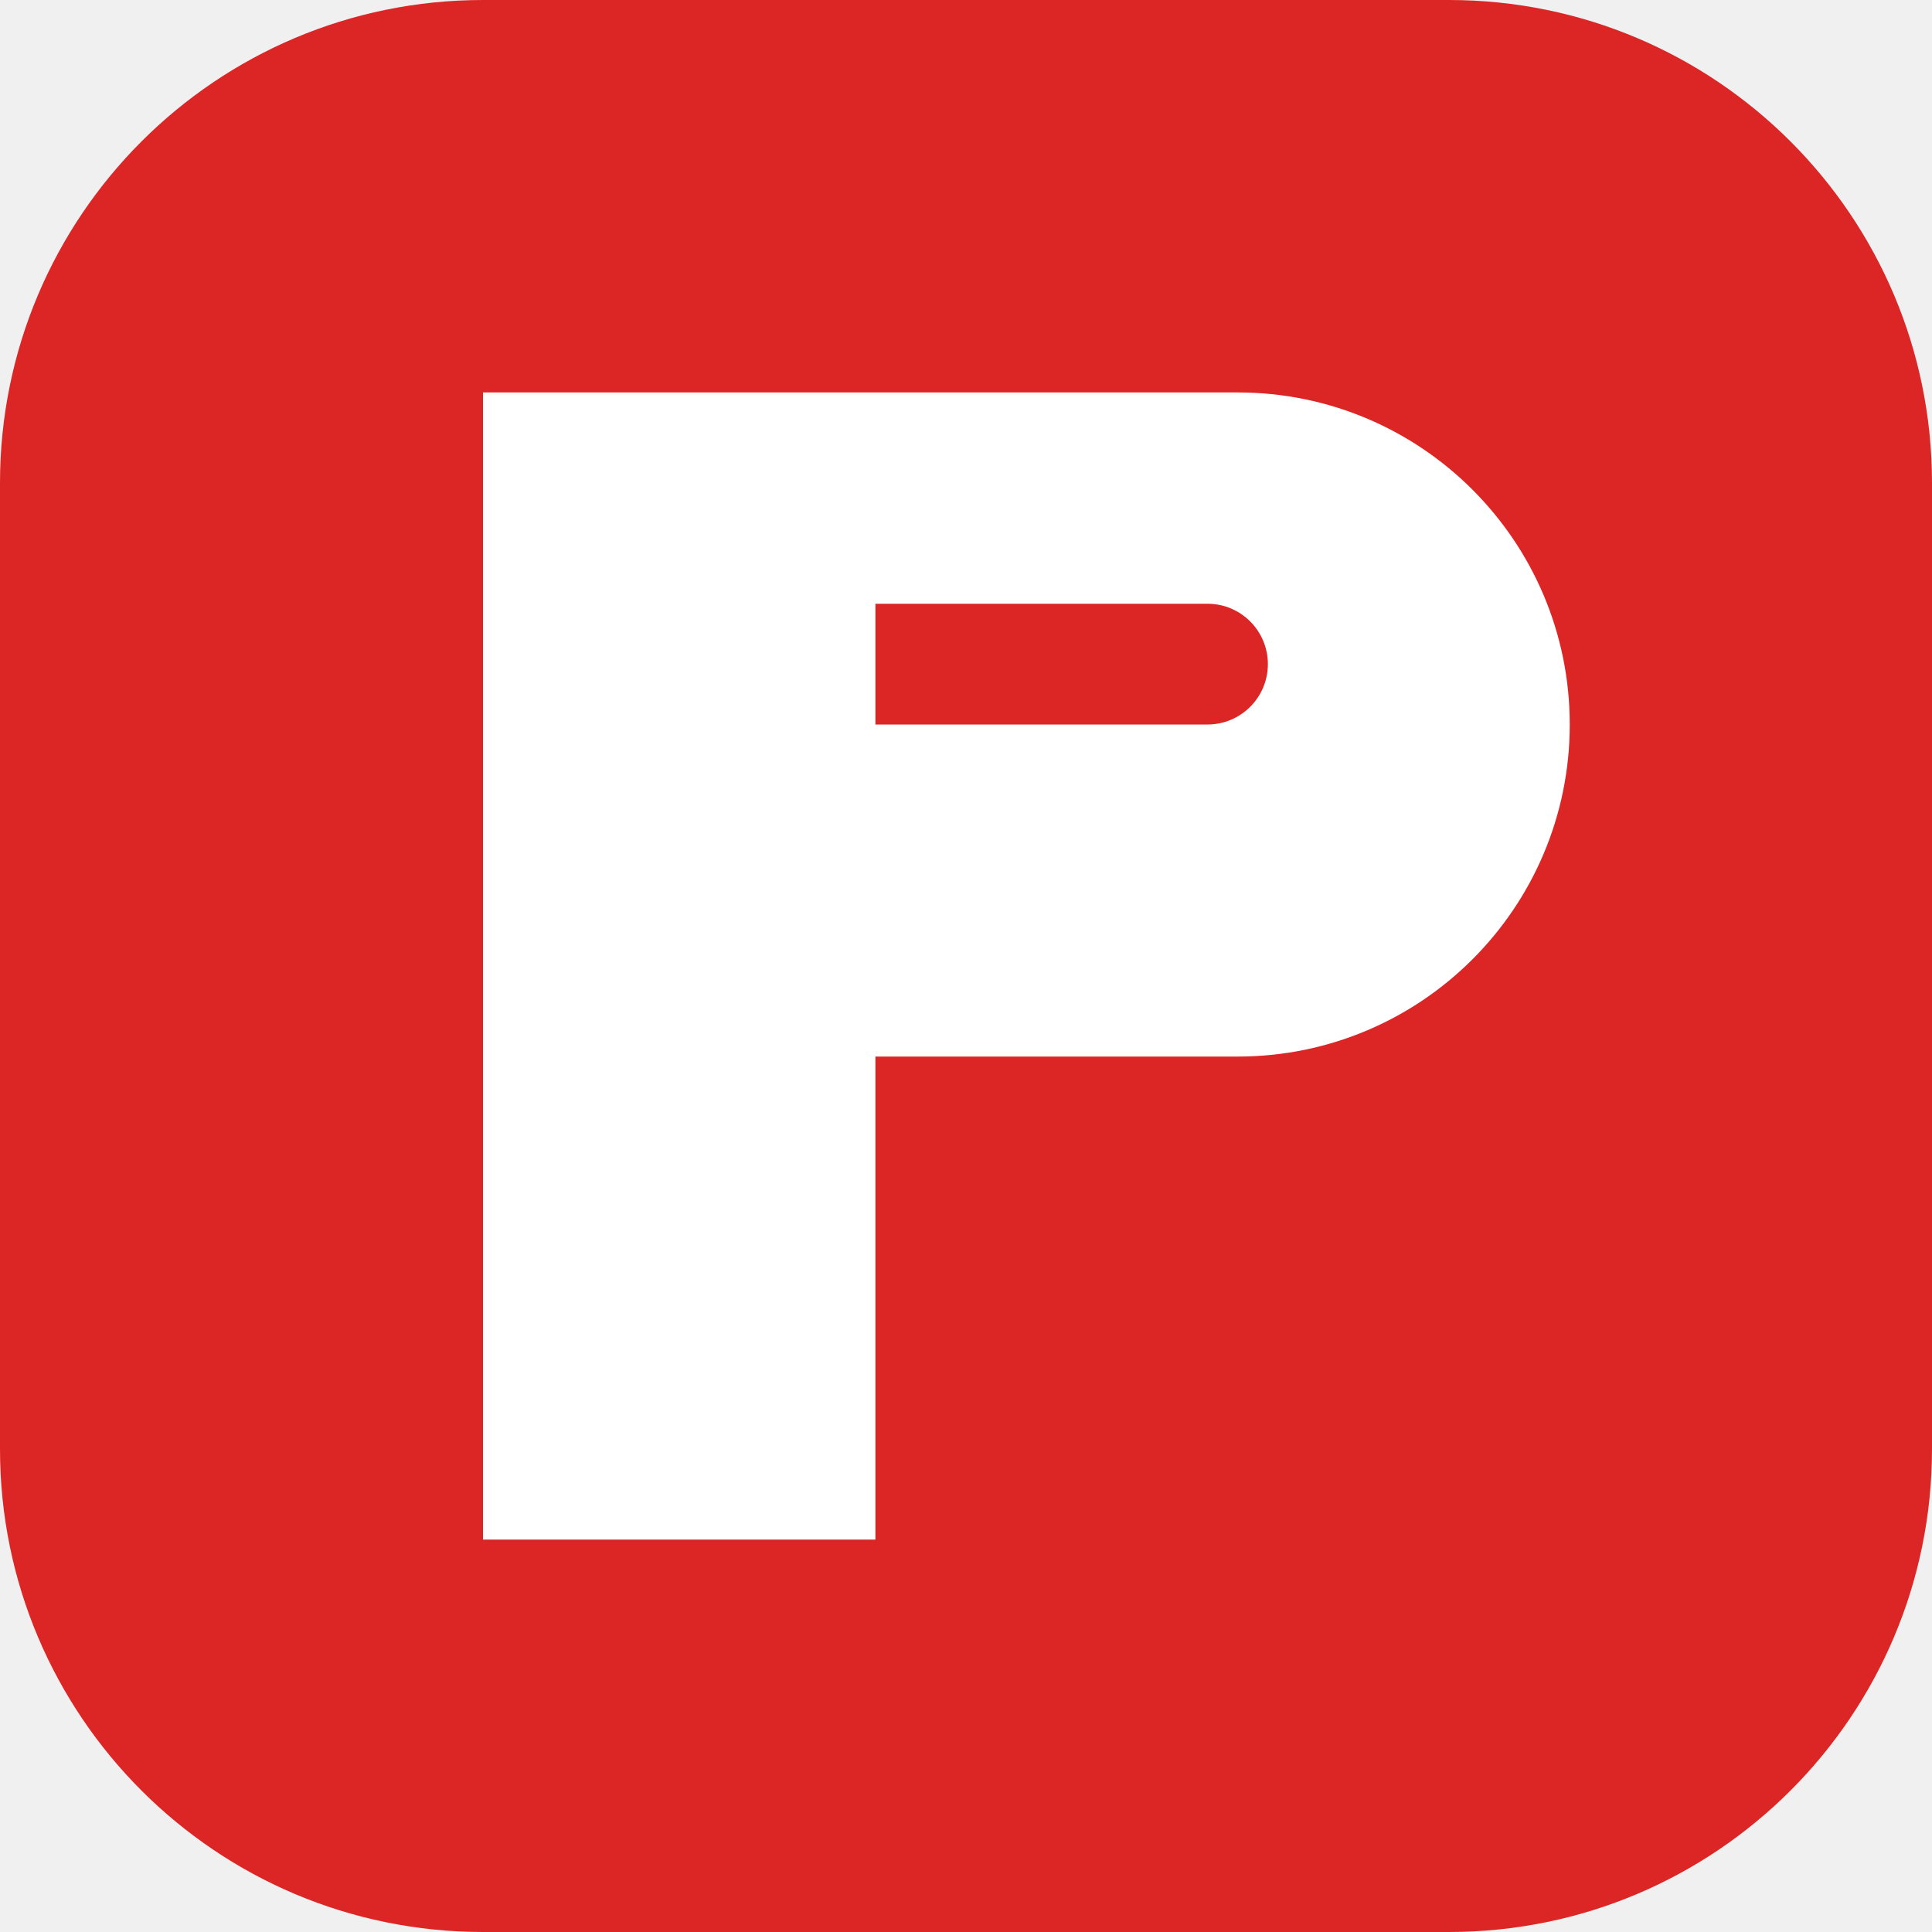
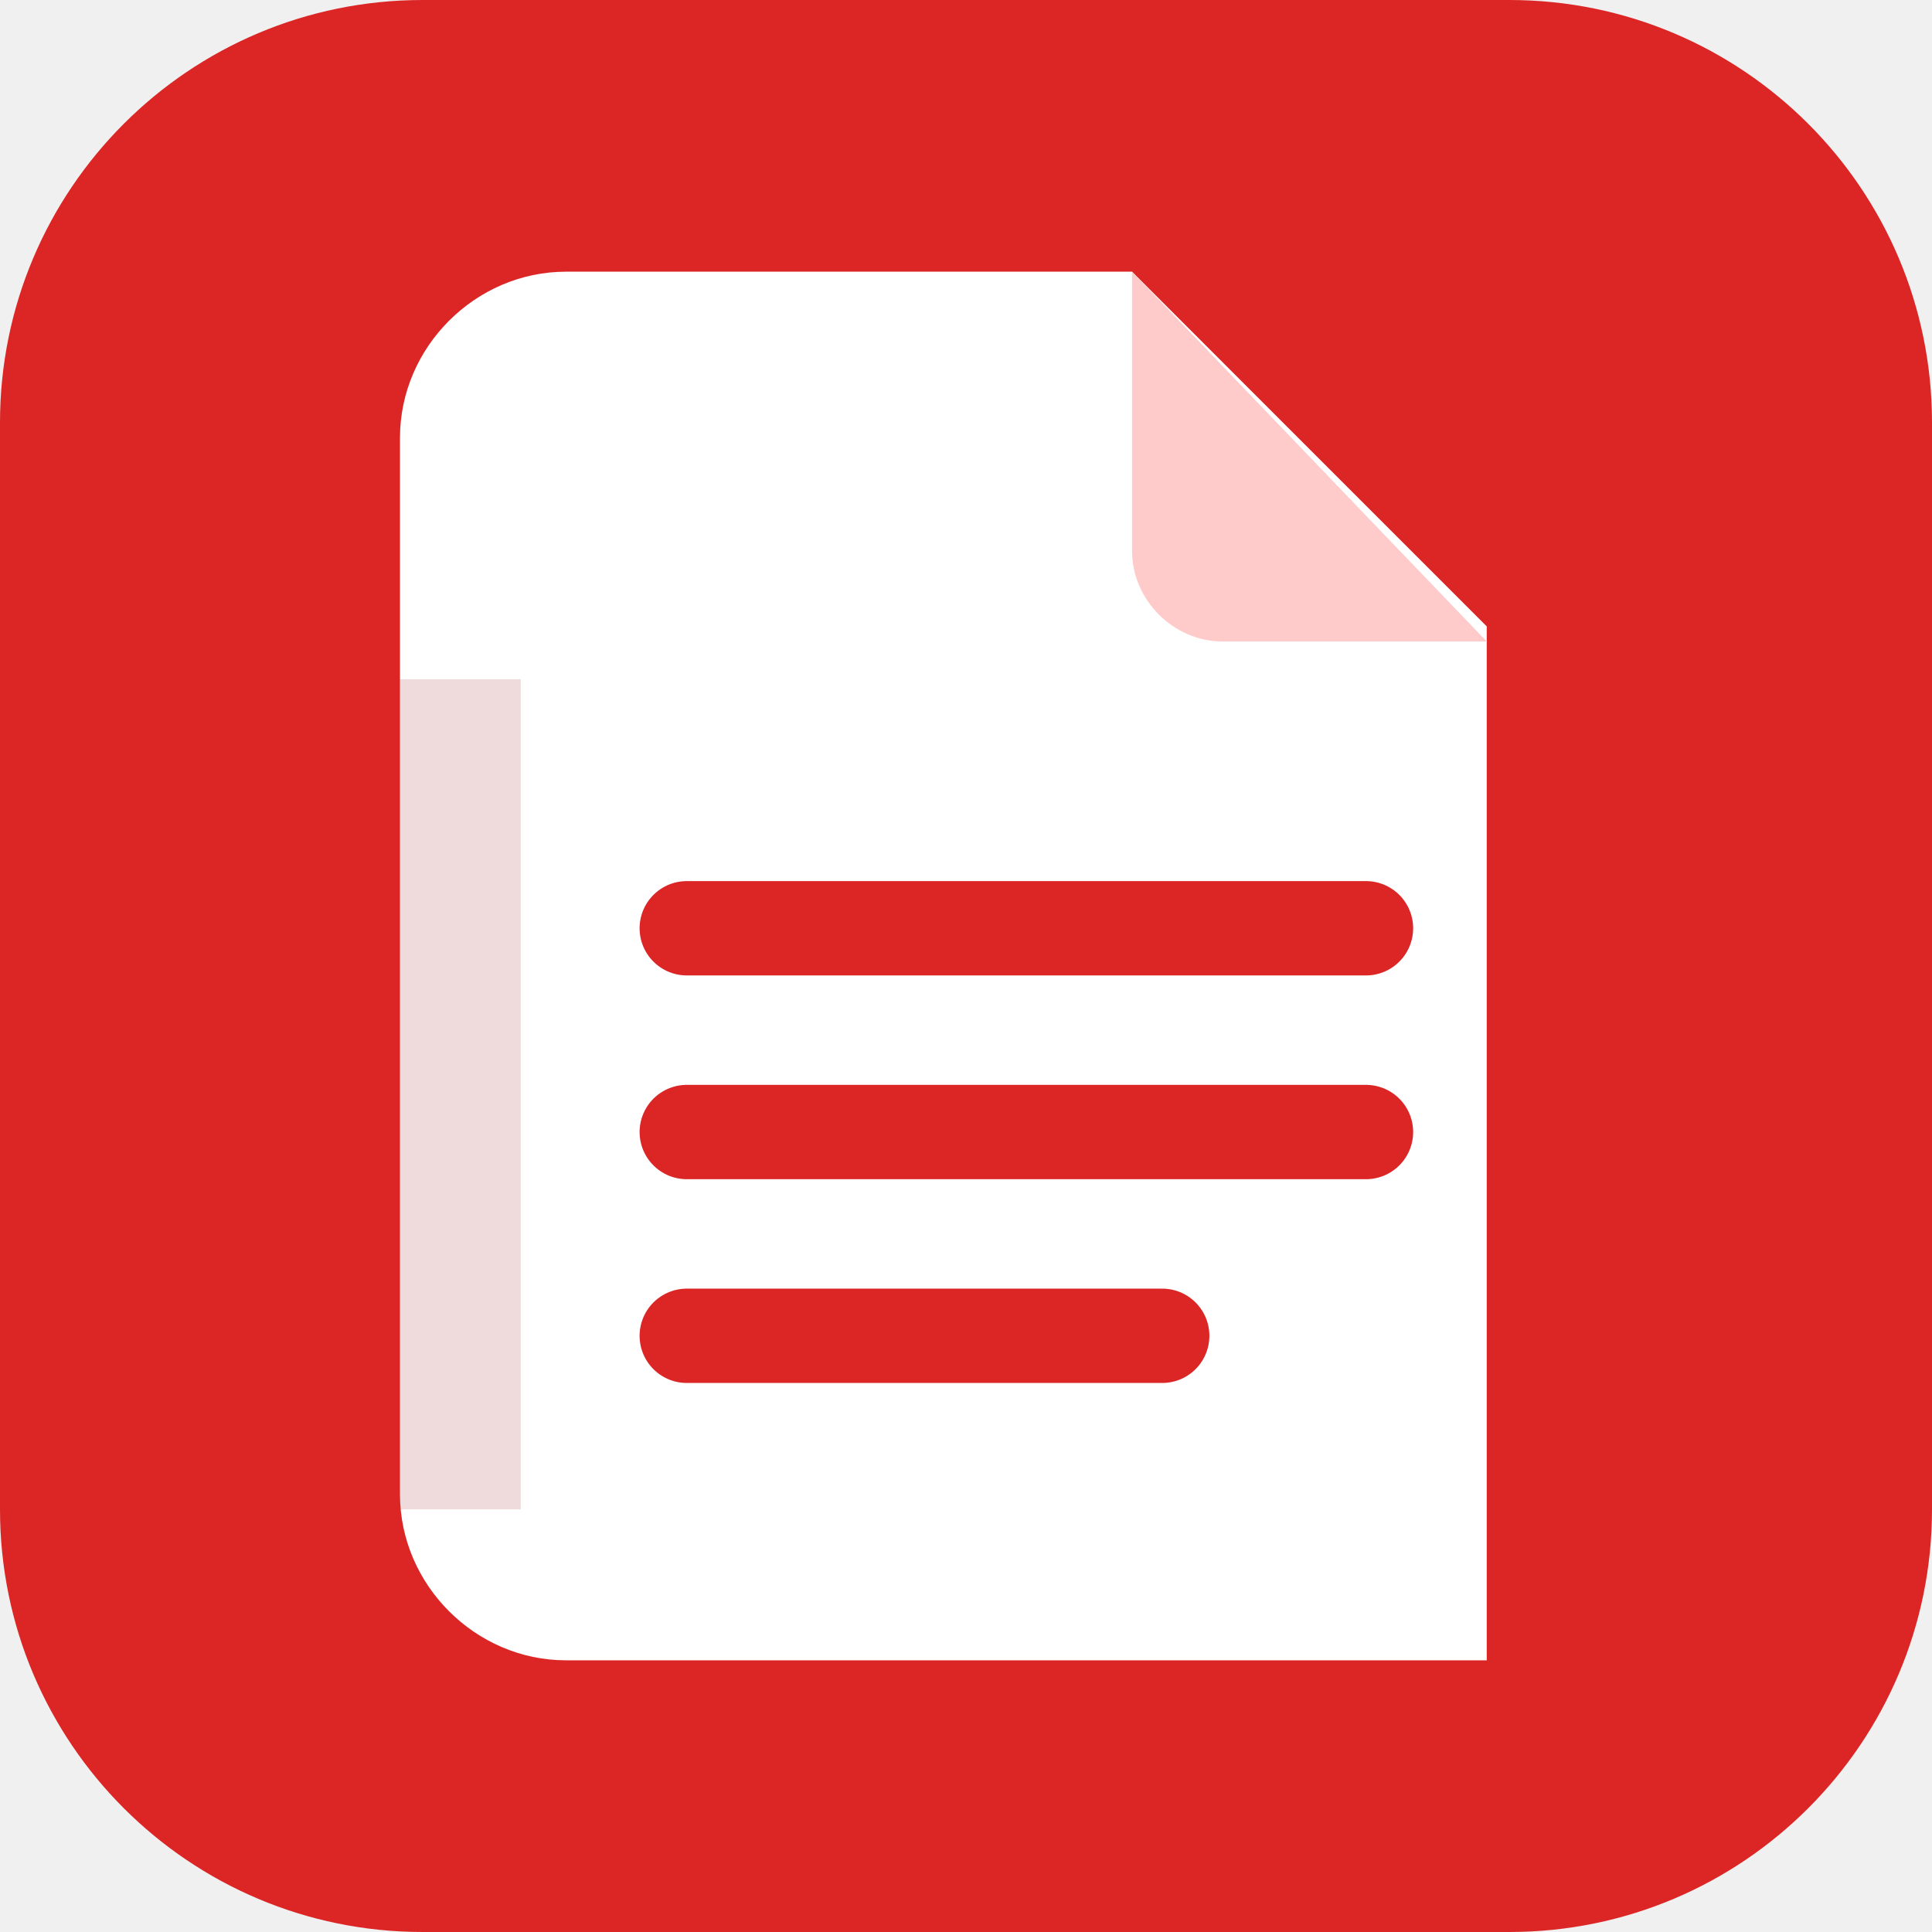
- <svg xmlns="http://www.w3.org/2000/svg" viewBox="0 0 64 64">
-   <rect width="64" height="64" rx="16" fill="#dc2626" />
-   <path d="M16 13h25a11 11 0 0 1 0 22H29v16H16zm13 11h11a2 2 0 1 0 0-4H29z" fill="#fff" />
+ <svg xmlns="http://www.w3.org/2000/svg" viewBox="0 0 512 512" role="img" aria-labelledby="title">
+   <rect width="512" height="512" rx="112" fill="#dc2626" />
+   <path d="M150 72h150l94 94v274H150c-24 0-44-20-44-44V116c0-24 20-44 44-44Z" fill="#fff" />
+   <path d="M300 72v74c0 13 11 24 24 24h70" fill="#fecaca" />
+   <path d="M182 246h180M182 300h180M182 354h126" fill="none" stroke="#dc2626" stroke-width="25" stroke-linecap="round" />
+   <path d="M106 180h32v220h-32z" fill="#991b1b" opacity=".16" />
</svg>
